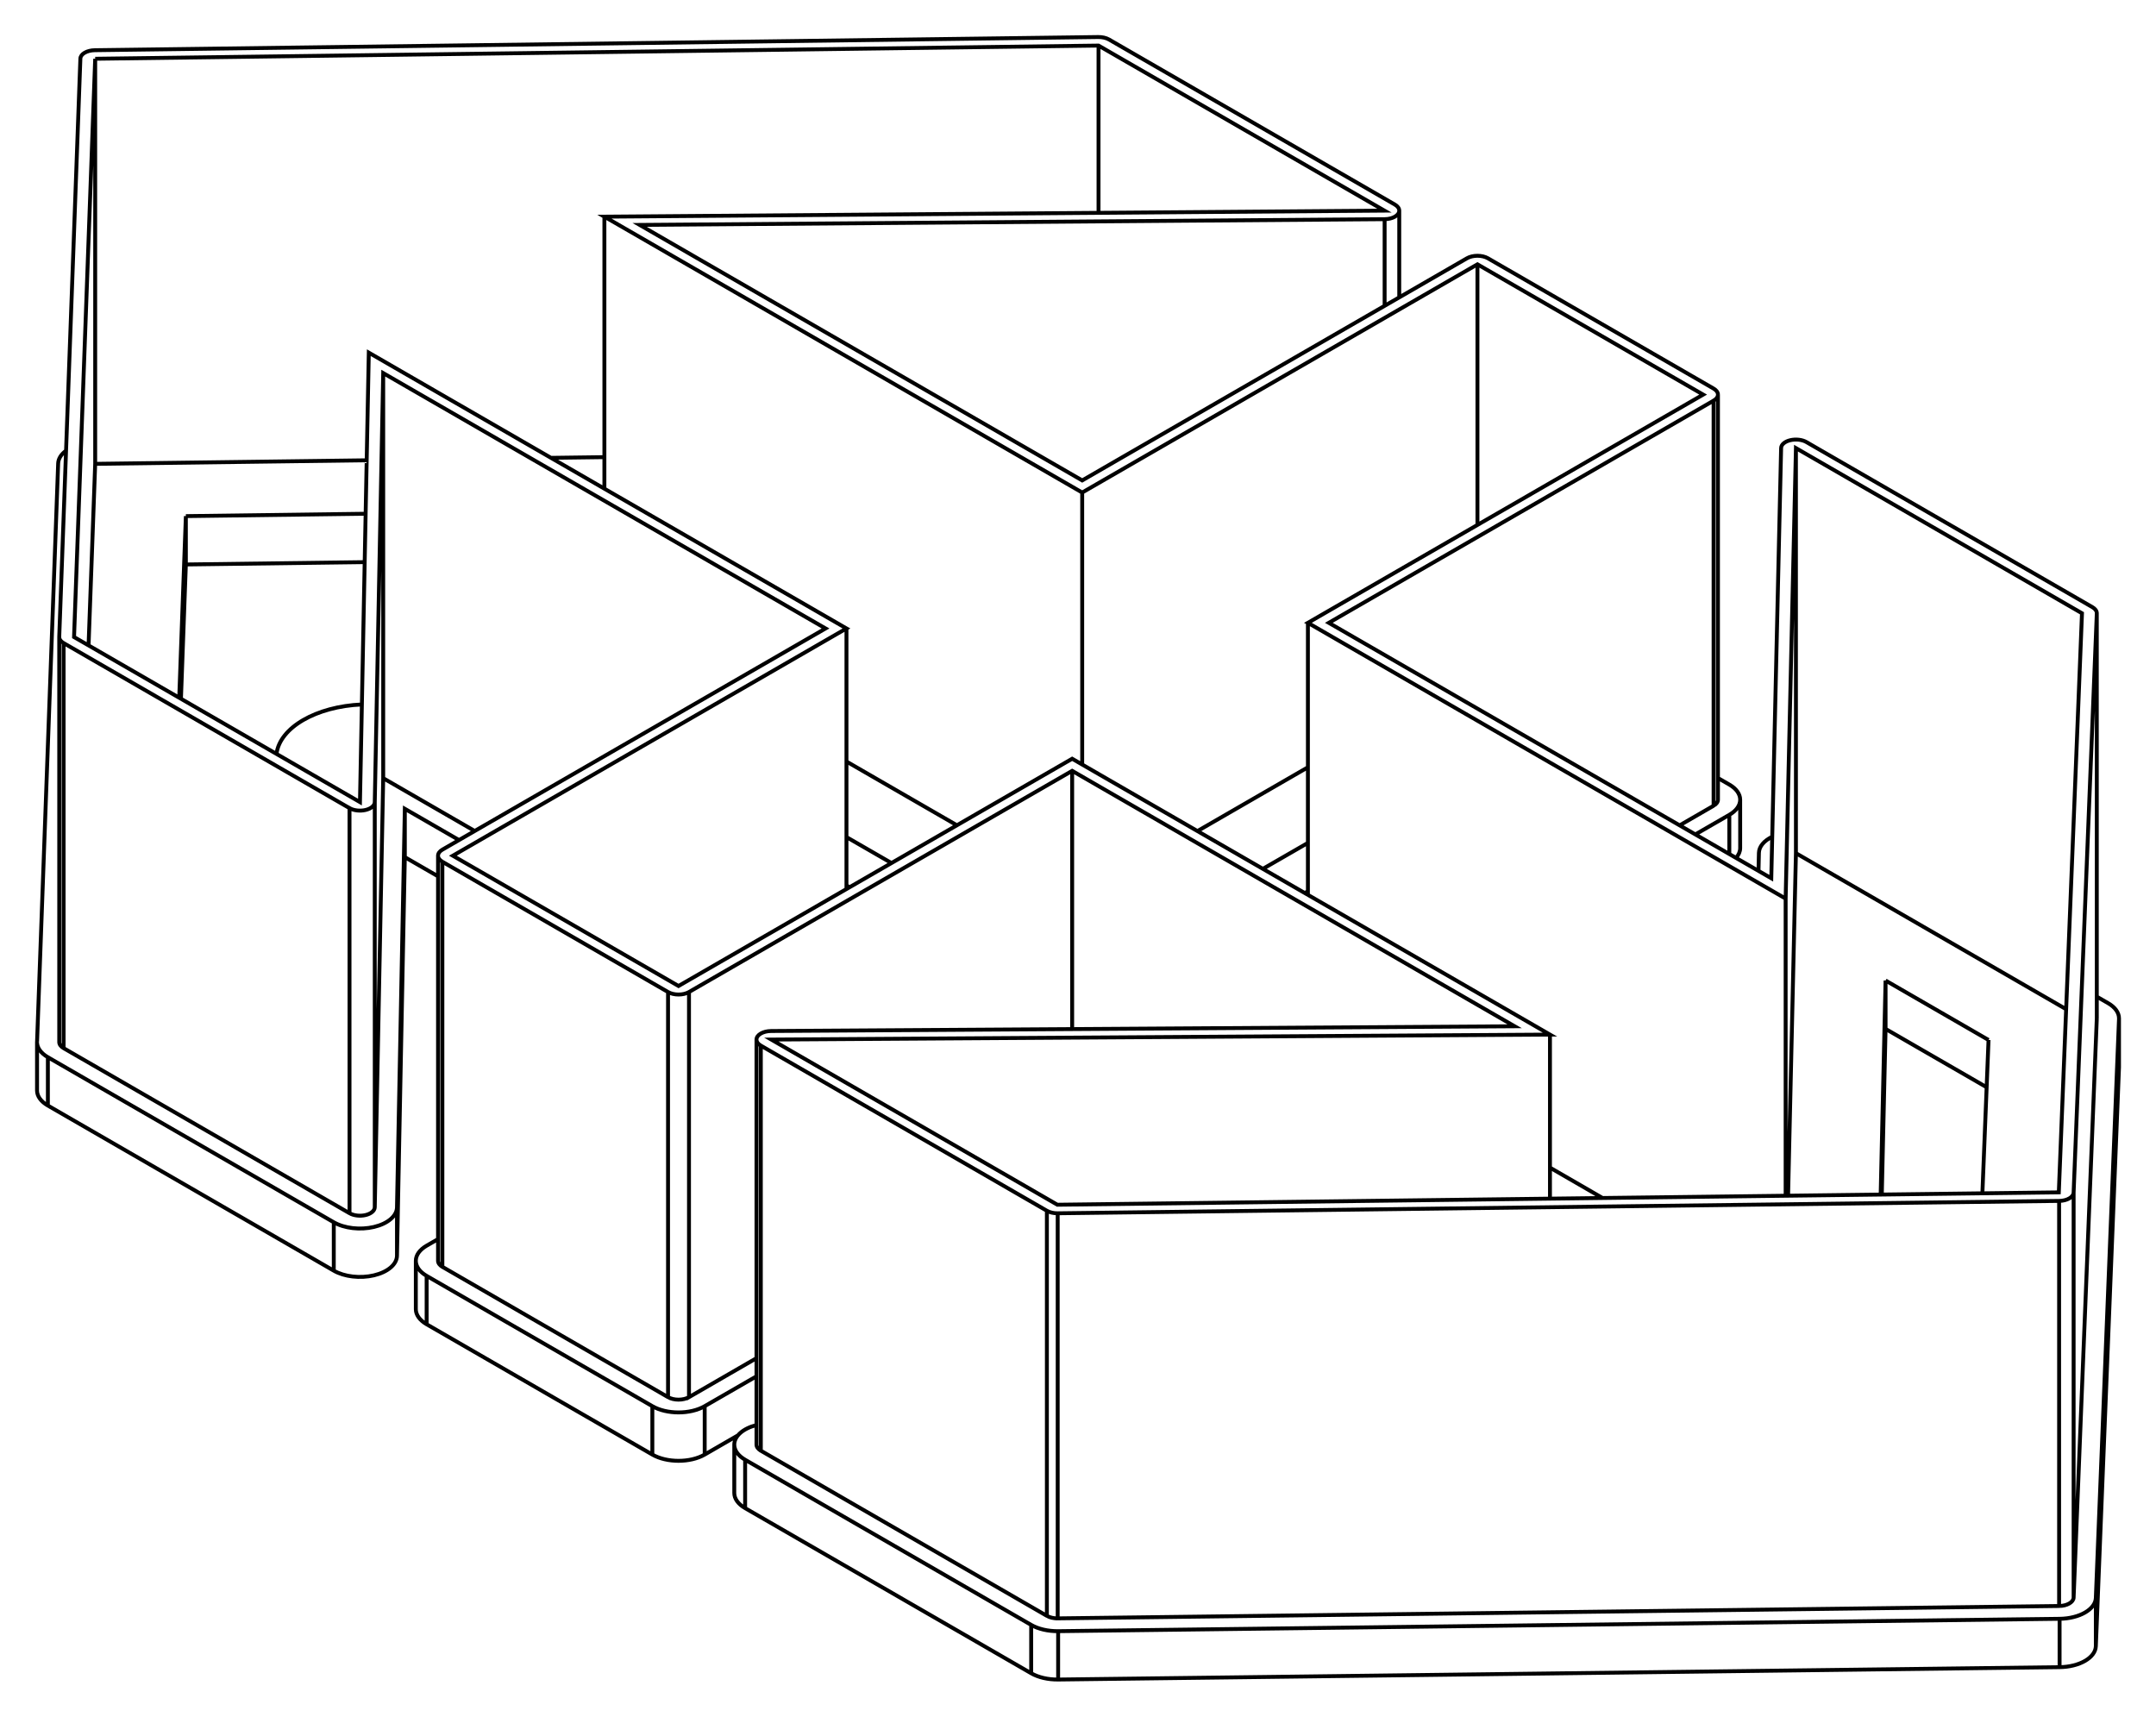
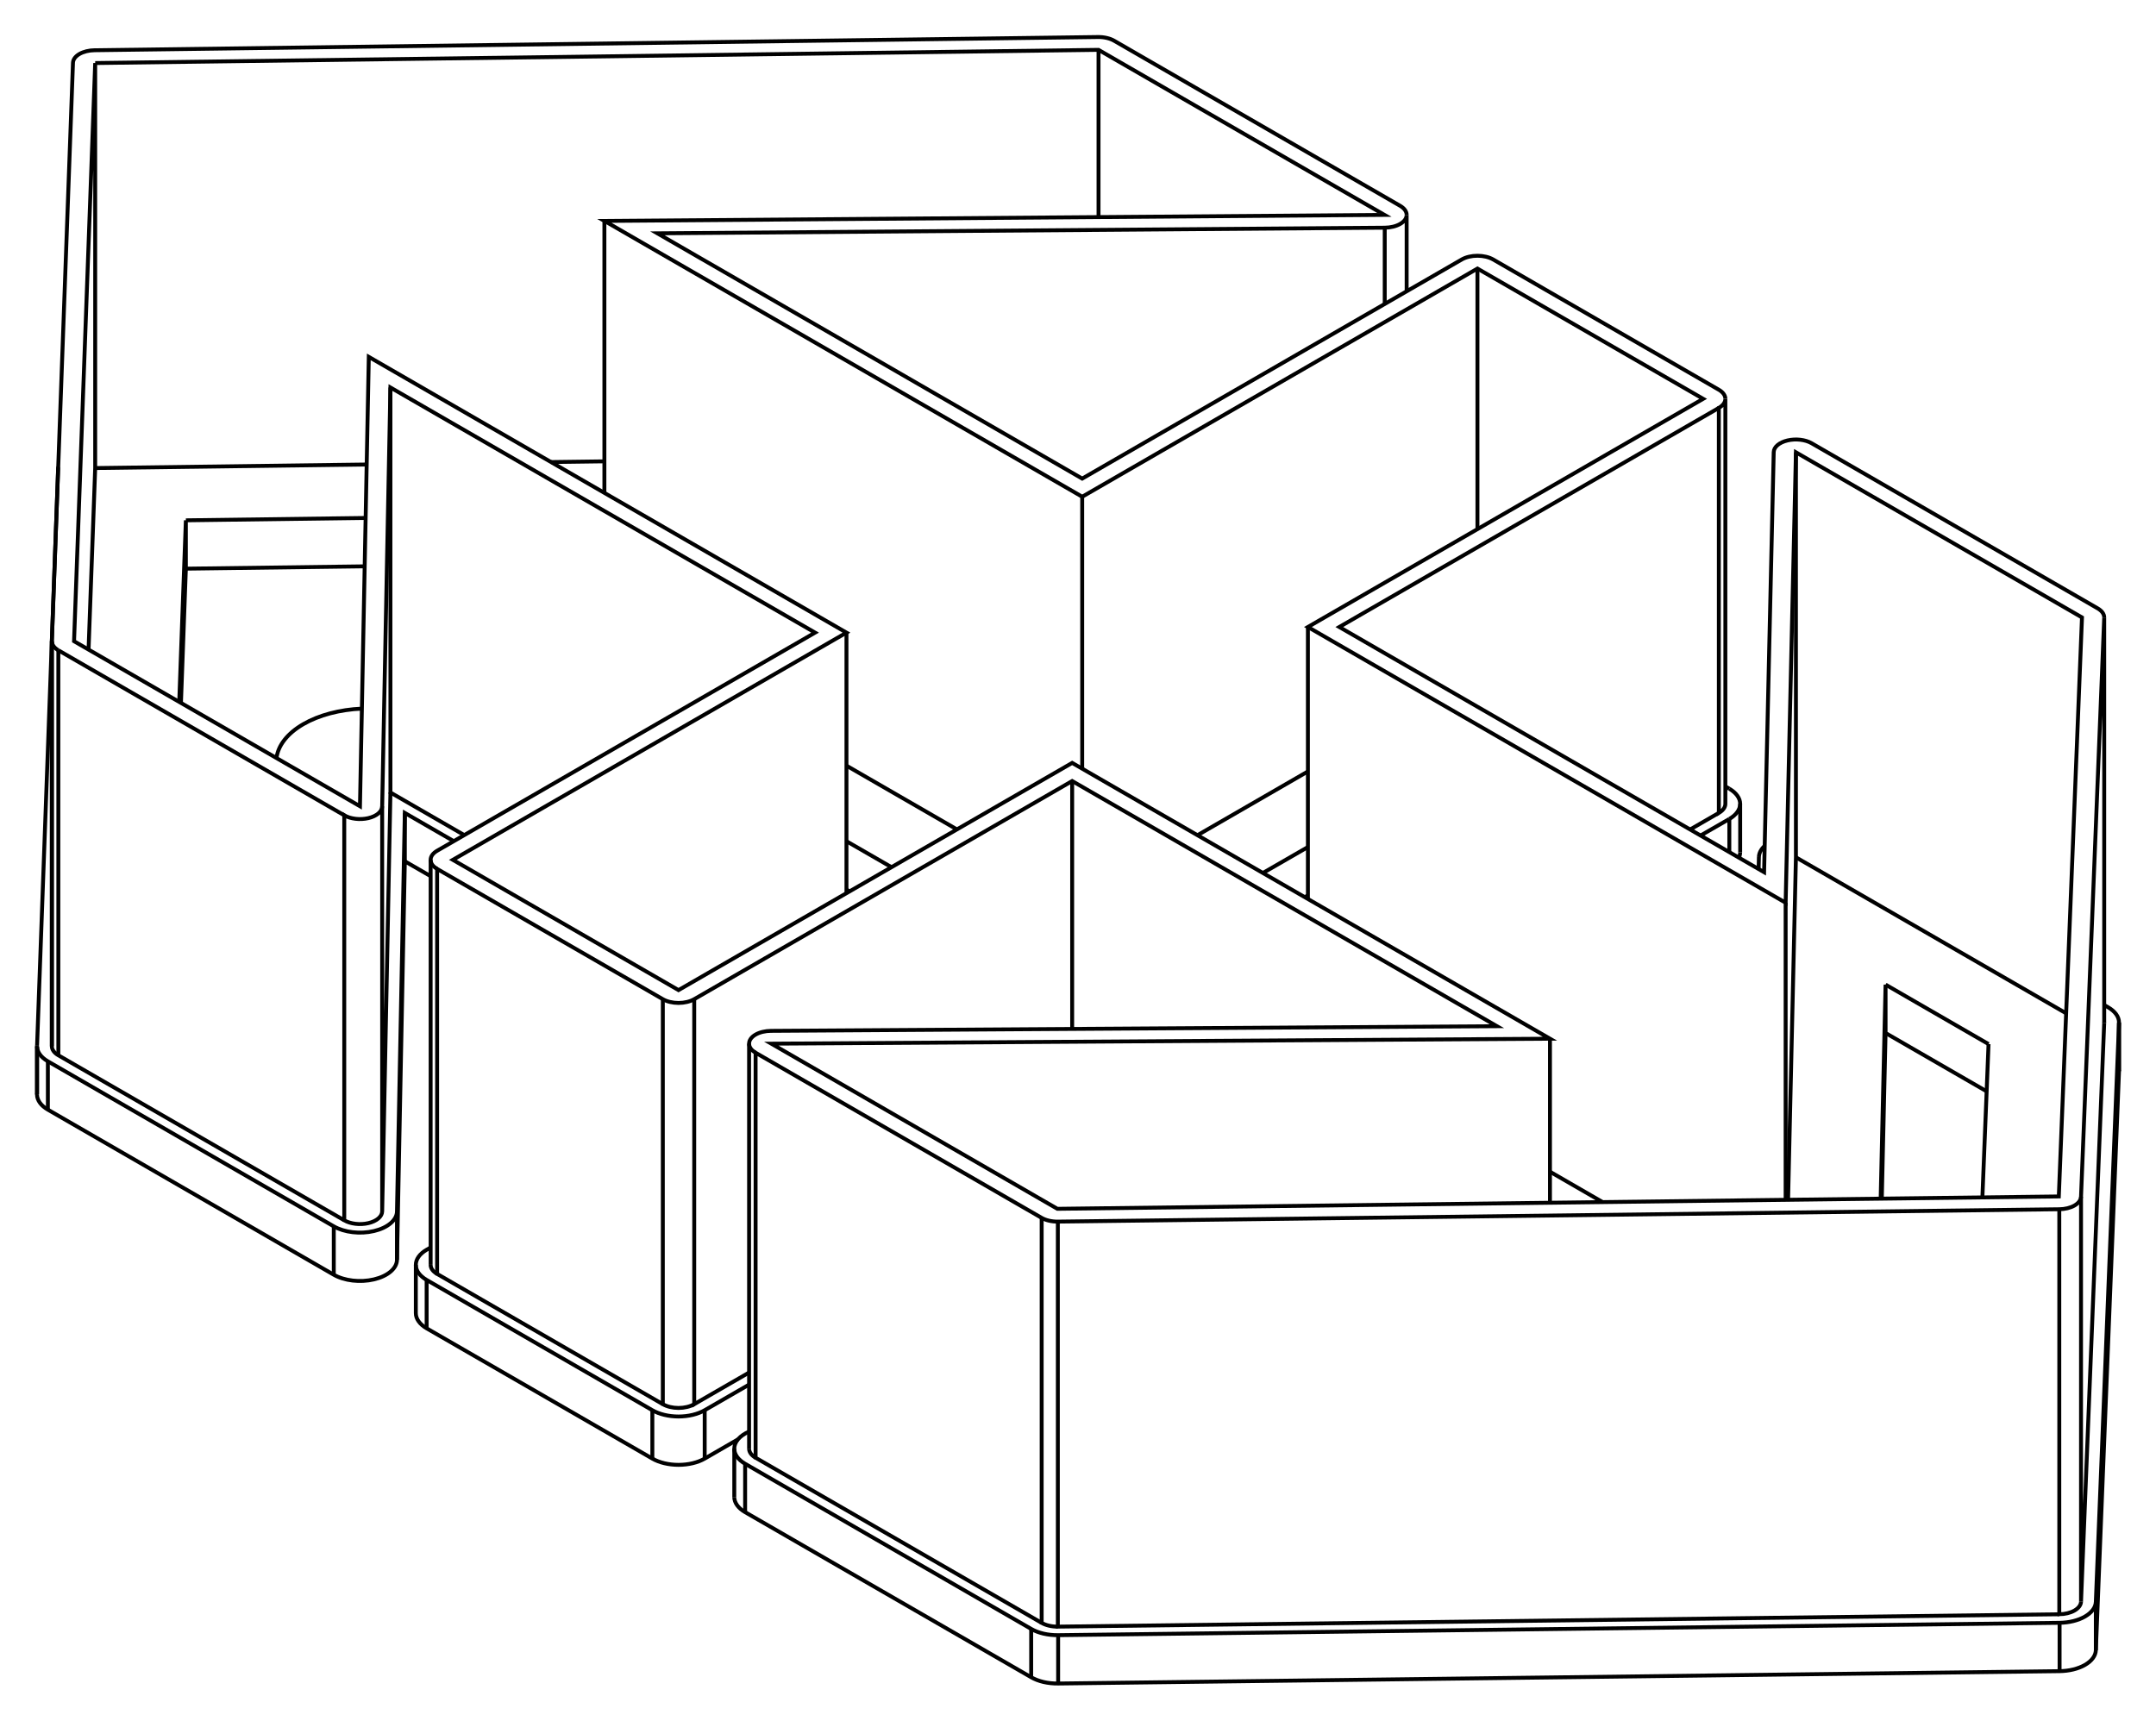
- <svg xmlns="http://www.w3.org/2000/svg" version="1.1" viewBox="-29.112 -23.006 58.231 46.364" fill="none" stroke="black" stroke-width="0.2%" vector-effect="non-scaling-stroke">
-   <path d="M -28.111 6.435 A 1 0.577 180 0 0 -28.112 6.447 A 1 0.577 180 0 0 -27.819 6.855 L -20.097 11.314 A 1 0.577 180 0 0 -18.39 10.912 L -18.178 0.145 L -17.281 0.663 M -17.881 12.354 A 1 0.577 180 0 0 -17.589 12.762 L -11.493 16.281 A 1 0.577 180 0 0 -10.079 16.281 L -9.181 15.762 M -8.715 15.493 L -8.68 15.473 M -9.28 17.319 A 1 0.577 180 0 0 -8.987 17.728 L -1.261 22.188 A 1 0.577 180 0 0 -0.533 22.357 L 26.515 22.023 A 1 0.577 180 0 0 27.494 21.459 L 28.12 5.818 A 1 0.577 180 0 0 28.12 5.805 A 1 0.577 180 0 0 28.12 5.792 M 17.776 0.165 A 1 0.577 180 0 0 17.888 -0.1 M -24.092 -7.76 L -24.225 -4.134 M -19.262 -7.823 L -24.092 -7.76 L -24.092 -9.066 L -24.271 -4.161 M -6.166 0.958 L -6.25 0.909 M 6.213 1.066 L 6.129 1.115 M 21.815 4.784 L 21.713 9.258 M 24.545 6.36 L 21.815 4.784 L 21.815 3.477 L 21.683 9.258 M -28.111 5.129 A 1 0.577 180 0 0 -28.112 5.141 A 1 0.577 180 0 0 -27.819 5.549 L -20.097 10.007 A 1 0.577 180 0 0 -18.39 9.606 L -18.178 -1.161 L -16.715 -0.317 M -27.541 -10.49 L -28.111 5.129 M -27.328 -10.834 A 1 0.577 180 0 0 -27.541 -10.49 M -18.178 0.145 L -18.178 -1.161 M -17.281 10.462 L -17.589 10.639 A 1 0.577 180 0 0 -17.881 11.047 A 1 0.577 180 0 0 -17.589 11.455 L -11.493 14.974 A 1 0.577 180 0 0 -10.079 14.974 L -8.68 14.167 M 17.595 -1.815 L 17.288 -1.992 M 17.595 -0.998 A 1 0.577 180 0 0 17.888 -1.407 A 1 0.577 180 0 0 17.595 -1.815 M -8.68 15.484 A 1 0.577 180 0 0 -9.28 16.013 A 1 0.577 180 0 0 -8.987 16.421 L -1.261 20.882 A 1 0.577 180 0 0 -0.533 21.051 L 26.515 20.717 A 1 0.577 180 0 0 27.494 20.153 L 28.12 4.512 A 1 0.577 180 0 0 28.12 4.499 A 1 0.577 180 0 0 27.827 4.09 L 27.52 3.913 M 16.678 -0.469 L 17.595 -0.998 M 18.394 0.03 L 18.383 0.515 M 18.754 -0.406 A 1 0.577 180 0 0 18.394 0.03 M -19.236 -9.13 L -24.092 -9.066 M -21.644 -2.644 A 2.5 1.443 360 0 1 -19.338 -3.979 M -5.034 0.304 L -6.25 -0.397 M 6.213 -0.24 L 4.997 0.461 M 24.596 5.083 L 21.815 3.477 M 24.43 9.224 L 24.596 5.083 M -19.672 9.762 L -27.394 5.304 A 0.4 0.231 0 0 1 -27.512 5.141 A 0.4 0.231 0 0 1 -27.512 5.136 L -27.512 -5.795 M -18.99 9.602 A 0.4 0.231 0 0 1 -19.672 9.762 L -19.672 -1.179 A 0.4 0.231 180 0 0 -18.99 -1.339 L -18.762 -12.929 L -6.815 -6.032 L -17.164 -0.057 A 0.4 0.231 180 0 0 -17.281 0.106 L -17.281 11.047 M -18.762 -1.988 L -18.99 9.602 L -18.99 -1.339 M -16.291 -0.562 L -18.762 -1.988 L -18.762 -12.929 M -17.164 11.21 A 0.4 0.231 360 0 1 -17.281 11.047 M -11.069 14.73 L -17.164 11.21 L -17.164 0.269 L -11.069 3.788 A 0.4 0.231 180 0 0 -10.503 3.788 L -0.154 -2.186 L 11.796 4.713 L -8.285 4.841 A 0.4 0.231 180 0 0 -8.68 5.072 L -8.68 16.013 M -10.503 14.73 A 0.4 0.231 0 0 1 -11.069 14.73 L -11.069 3.788 M -8.68 13.677 L -10.503 14.73 L -10.503 3.788 M -8.563 16.176 A 0.4 0.231 0 0 1 -8.68 16.013 M -0.837 20.637 L -8.563 16.176 L -8.563 5.235 L -0.837 9.696 A 0.4 0.231 180 0 0 -0.545 9.764 L 26.502 9.43 A 0.4 0.231 180 0 0 26.894 9.204 L 27.52 -6.437 A 0.4 0.231 180 0 0 27.52 -6.442 L 27.52 4.499 A 0.4 0.231 360 0 1 27.52 4.504 L 27.52 -6.437 M -0.545 20.705 A 0.4 0.231 0 0 1 -0.837 20.637 L -0.837 9.696 M 26.502 20.371 L -0.545 20.705 L -0.545 9.764 M 26.894 20.145 A 0.4 0.231 360 0 1 26.502 20.371 L 26.502 9.43 M 27.52 4.504 L 26.894 20.145 L 26.894 9.204 M 27.52 4.493 A 0.4 0.231 360 0 1 27.52 4.499 M 17.17 -1.243 L 16.254 -0.714 M 17.288 -1.407 A 0.4 0.231 0 0 1 17.17 -1.243 L 17.17 -12.184 A 0.4 0.231 180 0 0 17.288 -12.348 L 17.288 -1.407 Z M -26.72 -5.574 L -26.541 -10.478 L -26.541 -21.419 L -27.112 -5.8 L -19.39 -1.342 L -19.151 -13.481 L -6.25 -6.032 L -16.881 0.106 L -10.786 3.625 L -0.154 -2.513 L 12.751 4.938 L -8.28 5.072 L -0.554 9.533 L 26.494 9.199 L 27.12 -6.442 L 19.394 -10.903 L 19.116 1.265 L 6.213 -6.184 L 16.888 -12.348 L 10.792 -15.867 L 0.117 -9.703 L -12.788 -17.154 L 8.28 -17.317 L 0.558 -21.775 L -26.541 -21.419 M -26.541 -10.478 L -19.208 -10.574 M -14.23 -10.64 L -12.788 -10.659 M -6.25 -2.438 L -3.267 -0.716 M 3.23 -0.559 L 6.213 -2.282 M 12.751 8.531 L 14.17 9.351 M 19.182 9.289 L 19.394 0.038 L 19.394 -10.903 M 19.394 0.038 L 26.692 4.252 M -27.394 -5.637 L -19.672 -1.179 M -17.281 0.106 A 0.4 0.231 180 0 0 -17.164 0.269 M -0.154 4.789 L -0.154 -2.186 M -8.68 5.072 A 0.4 0.231 180 0 0 -8.563 5.235 M 27.52 -6.442 A 0.4 0.231 180 0 0 27.403 -6.606 L 19.677 -11.066 A 0.4 0.231 180 0 0 18.994 -10.906 L 18.728 0.715 L 6.778 -6.184 L 17.17 -12.184 M 17.288 -12.348 A 0.4 0.231 180 0 0 17.17 -12.511 L 11.075 -16.03 A 0.4 0.231 180 0 0 10.509 -16.03 L 0.117 -10.03 L -11.835 -16.931 L 8.285 -17.086 A 0.4 0.231 180 0 0 8.68 -17.317 L 8.68 -14.974 M 8.68 -17.317 A 0.4 0.231 180 0 0 8.563 -17.48 L 0.841 -21.939 A 0.4 0.231 180 0 0 0.549 -22.006 L -26.55 -21.65 A 0.4 0.231 180 0 0 -26.941 -21.424 L -27.512 -5.805 A 0.4 0.231 180 0 0 -27.512 -5.8 L -27.512 5.141 M -27.512 -5.8 A 0.4 0.231 180 0 0 -27.394 -5.637 M 0.558 -17.257 L 0.558 -21.775 M -12.788 -9.807 L -12.788 -17.154 M 0.117 -2.356 L 0.117 -9.703 M 10.792 -8.828 L 10.792 -15.867 M 6.213 1.163 L 6.213 -6.184 M 19.116 9.29 L 19.116 1.265 M 12.751 9.368 L 12.751 4.938 M -6.25 1.006 L -6.25 -6.032 M -28.111 6.435 L -28.111 5.153 M -27.819 6.855 L -27.819 5.549 M -20.097 11.314 L -20.097 10.007 M -18.39 10.912 L -18.39 9.606 M -17.589 12.762 L -17.589 11.455 M -11.493 16.281 L -11.493 14.974 M -10.079 16.281 L -10.079 14.974 M 17.595 0.06 L 17.595 -0.998 M -8.987 17.728 L -8.987 16.421 M -1.261 22.188 L -1.261 20.882 M -0.533 22.357 L -0.533 21.051 M 26.515 22.023 L 26.515 20.717 M 27.494 21.459 L 27.494 20.153 M 28.12 5.818 L 28.12 4.512 M -27.394 5.304 L -27.394 -5.637 M 8.285 -14.746 L 8.285 -17.086 M -28.112 5.141 L -28.112 6.447 M -17.881 11.047 L -17.881 12.354 M 17.888 -1.407 L 17.888 -0.1 M -9.28 16.013 L -9.28 17.319 M 28.12 4.499 L 28.12 5.805" />
+ <svg xmlns="http://www.w3.org/2000/svg" version="1.1" viewBox="-29.112 -23.122 58.231 46.479" fill="none" stroke="black" stroke-width="0.2%" vector-effect="non-scaling-stroke">
+   <path d="M -28.111 6.435 A 1 0.577 180 0 0 -28.112 6.441 A 1 0.577 180 0 0 -28.112 6.447 A 1 0.577 180 0 0 -28.035 6.668 A 1 0.577 180 0 0 -27.819 6.855 L -20.097 11.314 A 1 0.577 180 0 0 -19.012 11.44 A 1 0.577 180 0 0 -18.39 10.912 L -18.178 0.145 L -17.481 0.547" />
+   <path d="M -17.881 12.353 A 1 0.577 180 0 0 -17.805 12.574 A 1 0.577 180 0 0 -17.589 12.762 L -11.493 16.281 A 1 0.577 180 0 0 -10.786 16.45 A 1 0.577 180 0 0 -10.079 16.281 L -9.181 15.762" />
+   <path d="M -9.28 17.319 A 1 0.577 180 0 0 -9.204 17.54 A 1 0.577 180 0 0 -8.987 17.728 L -1.261 22.188 A 1 0.577 180 0 0 -0.927 22.316 A 1 0.577 180 0 0 -0.533 22.357 L 26.515 22.023 A 1 0.577 180 0 0 27.2 21.855 A 1 0.577 180 0 0 27.494 21.459 L 28.12 5.818 A 1 0.577 180 0 0 28.12 5.812 A 1 0.577 180 0 0 28.12 5.805 A 1 0.577 180 0 0 28.12 5.798 A 1 0.577 180 0 0 28.12 5.792" />
+   <path d="M 17.855 0.047 A 1 0.577 180 0 0 17.879 -0.026 A 1 0.577 180 0 0 17.888 -0.1" />
+   <path d="M -24.092 -7.76 L -24.225 -4.134" />
+   <path d="M -19.262 -7.823 L -24.092 -7.76 L -24.092 -9.066 L -24.271 -4.161" />
+   <path d="M -6.166 0.958 L -6.25 0.909" />
+   <path d="M 6.213 1.066 L 6.129 1.115" />
+   <path d="M 21.815 4.784 L 21.713 9.258" />
+   <path d="M 24.545 6.36 L 21.815 4.784 L 21.815 3.477 L 21.683 9.258" />
+   <path d="M -28.111 5.129 A 1 0.577 180 0 0 -28.112 5.135 A 1 0.577 180 0 0 -28.112 5.141 A 1 0.577 180 0 0 -28.035 5.362 A 1 0.577 180 0 0 -27.819 5.549 L -20.097 10.007 A 1 0.577 180 0 0 -19.012 10.134 A 1 0.577 180 0 0 -18.39 9.606 L -18.178 -1.161 L -16.856 -0.398" />
+   <path d="M -27.541 -10.49 L -28.111 5.129" />
+   <path d="M -27.54 -10.508 A 1 0.577 180 0 0 -27.541 -10.499 A 1 0.577 180 0 0 -27.541 -10.49" />
+   <path d="M -18.178 0.145 L -18.178 -1.161" />
+   <path d="M -17.481 10.577 L -17.589 10.639 A 1 0.577 180 0 0 -17.805 10.826 A 1 0.577 180 0 0 -17.881 11.047 A 1 0.577 180 0 0 -17.805 11.268 A 1 0.577 180 0 0 -17.589 11.455 L -11.493 14.974 A 1 0.577 180 0 0 -10.786 15.144 A 1 0.577 180 0 0 -10.079 14.974 L -8.88 14.282" />
+   <path d="M 17.595 -1.815 L 17.488 -1.877" />
+   <path d="M 17.595 -0.998 A 1 0.577 180 0 0 17.811 -1.186 A 1 0.577 180 0 0 17.888 -1.407 A 1 0.577 180 0 0 17.811 -1.627 A 1 0.577 180 0 0 17.595 -1.815" />
+   <path d="M -8.88 15.551 A 1 0.577 180 0 0 -9.175 15.755 A 1 0.577 180 0 0 -9.28 16.013 A 1 0.577 180 0 0 -9.204 16.234 A 1 0.577 180 0 0 -8.987 16.421 L -1.261 20.882 A 1 0.577 180 0 0 -0.927 21.01 A 1 0.577 180 0 0 -0.533 21.051 L 26.515 20.717 A 1 0.577 180 0 0 27.2 20.548 A 1 0.577 180 0 0 27.494 20.153 L 28.12 4.512 A 1 0.577 180 0 0 28.12 4.505 A 1 0.577 180 0 0 28.12 4.499 A 1 0.577 180 0 0 28.044 4.278 A 1 0.577 180 0 0 27.827 4.09 L 27.72 4.029" />
+   <path d="M 16.819 -0.551 L 17.595 -0.998" />
+   <path d="M 18.394 0.03 L 18.386 0.354" />
+   <path d="M 18.551 -0.273 A 1 0.577 180 0 0 18.436 -0.127 A 1 0.577 180 0 0 18.394 0.03" />
+   <path d="M -19.236 -9.13 L -24.092 -9.066" />
+   <path d="M -21.644 -2.644 A 2.5 1.443 0 0 1 -20.921 -3.559 A 2.5 1.443 0 0 1 -19.338 -3.979" />
+   <path d="M -5.034 0.304 L -6.25 -0.397" />
+   <path d="M 6.213 -0.24 L 4.997 0.461" />
+   <path d="M 24.596 5.083 L 21.815 3.477" />
+   <path d="M 24.43 9.224 L 24.596 5.083" />
+   <path d="M -19.814 9.844 L -27.536 5.386 A 0.6 0.346 360 0 1 -27.666 5.273 A 0.6 0.346 360 0 1 -27.712 5.141 A 0.6 0.346 360 0 1 -27.712 5.137 A 0.6 0.346 360 0 1 -27.711 5.133 L -27.711 -5.793" />
+   <path d="M -18.79 9.603 A 0.6 0.346 0 0 1 -19.163 9.92 A 0.6 0.346 0 0 1 -19.814 9.844 L -19.814 -1.097 A 0.6 0.346 180 0 0 -19.163 -1.021 A 0.6 0.346 180 0 0 -18.79 -1.338 L -18.567 -12.654 L -7.098 -6.032 L -17.306 -0.139 A 0.6 0.346 180 0 0 -17.436 -0.027 A 0.6 0.346 180 0 0 -17.481 0.106 L -17.481 11.047" />
+   <path d="M -18.567 -1.713 L -18.79 9.603 L -18.79 -1.338" />
+   <path d="M -16.573 -0.562 L -18.567 -1.713 L -18.567 -12.654" />
+   <path d="M -17.306 11.292 A 0.6 0.346 360 0 1 -17.436 11.18 A 0.6 0.346 360 0 1 -17.481 11.047" />
+   <path d="M -11.21 14.811 L -17.306 11.292 L -17.306 0.351 L -11.21 3.87 A 0.6 0.346 180 0 0 -10.786 3.972 A 0.6 0.346 180 0 0 -10.362 3.87 L -0.154 -2.023 L 11.318 4.6 L -8.287 4.726 A 0.6 0.346 180 0 0 -8.707 4.828 A 0.6 0.346 180 0 0 -8.88 5.072 L -8.88 16.013" />
+   <path d="M -10.362 14.811 A 0.6 0.346 360 0 1 -10.786 14.913 A 0.6 0.346 360 0 1 -11.21 14.811 L -11.21 3.87" />
+   <path d="M -8.88 13.956 L -10.362 14.811 L -10.362 3.87" />
+   <path d="M -8.704 16.258 A 0.6 0.346 0 0 1 -8.834 16.146 A 0.6 0.346 0 0 1 -8.88 16.013" />
+   <path d="M -0.978 20.719 L -8.704 16.258 L -8.704 5.317 L -0.978 9.778 A 0.6 0.346 180 0 0 -0.778 9.854 A 0.6 0.346 180 0 0 -0.541 9.879 L 26.507 9.545 A 0.6 0.346 180 0 0 26.918 9.444 A 0.6 0.346 180 0 0 27.094 9.207 L 27.72 -6.434 A 0.6 0.346 180 0 0 27.72 -6.438 A 0.6 0.346 180 0 0 27.72 -6.442 L 27.72 4.499 A 0.6 0.346 0 0 1 27.72 4.503 A 0.6 0.346 0 0 1 27.72 4.507 L 27.72 -6.434" />
+   <path d="M -0.541 20.82 A 0.6 0.346 0 0 1 -0.778 20.795 A 0.6 0.346 0 0 1 -0.978 20.719 L -0.978 9.778" />
+   <path d="M 26.507 20.486 L -0.541 20.82 L -0.541 9.879" />
+   <path d="M 27.094 20.148 A 0.6 0.346 0 0 1 26.918 20.385 A 0.6 0.346 0 0 1 26.507 20.486 L 26.507 9.545" />
+   <path d="M 27.72 4.507 L 27.094 20.148 L 27.094 9.207" />
+   <path d="M 27.72 4.491 A 0.6 0.346 0 0 1 27.72 4.495 A 0.6 0.346 0 0 1 27.72 4.499" />
+   <path d="M 17.312 -1.162 L 16.536 -0.714" />
+   <path d="M 17.488 -1.407 A 0.6 0.346 360 0 1 17.442 -1.274 A 0.6 0.346 360 0 1 17.312 -1.162 L 17.312 -12.103 A 0.6 0.346 180 0 0 17.442 -12.215 A 0.6 0.346 180 0 0 17.488 -12.348 L 17.488 -1.407 Z" />
+   <path d="M -26.72 -5.574 L -26.541 -10.478 L -26.541 -21.419 L -27.112 -5.8 L -19.39 -1.342 L -19.151 -13.481 L -6.25 -6.032 L -16.881 0.106 L -10.786 3.625 L -0.154 -2.513 L 12.751 4.938 L -8.28 5.072 L -0.554 9.533 L 26.494 9.199 L 27.12 -6.442 L 19.394 -10.903 L 19.116 1.265 L 6.213 -6.184 L 16.888 -12.348 L 10.792 -15.867 L 0.117 -9.703 L -12.788 -17.154 L 8.28 -17.317 L 0.558 -21.775 L -26.541 -21.419" />
+   <path d="M -26.541 -10.478 L -19.208 -10.574" />
+   <path d="M -14.23 -10.64 L -12.788 -10.659" />
+   <path d="M -6.25 -2.438 L -3.267 -0.716" />
+   <path d="M 3.23 -0.559 L 6.213 -2.282" />
+   <path d="M 12.751 8.531 L 14.17 9.351" />
+   <path d="M 19.182 9.289 L 19.394 0.038 L 19.394 -10.903" />
+   <path d="M 19.394 0.038 L 26.692 4.252" />
+   <path d="M -27.536 -5.555 L -19.814 -1.097" />
+   <path d="M -17.481 0.106 A 0.6 0.346 180 0 0 -17.436 0.239 A 0.6 0.346 180 0 0 -17.306 0.351" />
+   <path d="M -0.154 4.674 L -0.154 -2.023" />
+   <path d="M -8.88 5.072 A 0.6 0.346 180 0 0 -8.834 5.205 A 0.6 0.346 180 0 0 -8.704 5.317" />
+   <path d="M 27.72 -6.442 A 0.6 0.346 180 0 0 27.674 -6.575 A 0.6 0.346 180 0 0 27.544 -6.687 L 19.818 -11.148 A 0.6 0.346 180 0 0 19.168 -11.224 A 0.6 0.346 180 0 0 18.794 -10.908 L 18.534 0.44 L 7.061 -6.184 L 17.312 -12.103" />
+   <path d="M 17.488 -12.348 A 0.6 0.346 180 0 0 17.442 -12.48 A 0.6 0.346 180 0 0 17.312 -12.593 L 11.217 -16.112 A 0.6 0.346 180 0 0 10.792 -16.213 A 0.6 0.346 180 0 0 10.368 -16.112 L 0.117 -10.193 L -11.358 -16.819 L 8.288 -16.971 A 0.6 0.346 180 0 0 8.707 -17.074 A 0.6 0.346 180 0 0 8.88 -17.317 L 8.88 -15.253" />
+   <path d="M 8.88 -17.317 A 0.6 0.346 180 0 0 8.834 -17.45 A 0.6 0.346 180 0 0 8.704 -17.562 L 0.982 -22.02 A 0.6 0.346 180 0 0 0.781 -22.097 A 0.6 0.346 180 0 0 0.544 -22.122 L -26.555 -21.765 A 0.6 0.346 180 0 0 -26.966 -21.664 A 0.6 0.346 180 0 0 -27.141 -21.426 L -27.711 -5.808 A 0.6 0.346 180 0 0 -27.712 -5.804 A 0.6 0.346 180 0 0 -27.712 -5.8 L -27.712 5.141" />
+   <path d="M -27.712 -5.8 A 0.6 0.346 180 0 0 -27.666 -5.668 A 0.6 0.346 180 0 0 -27.536 -5.555" />
+   <path d="M 0.558 -17.257 L 0.558 -21.775" />
+   <path d="M -12.788 -9.807 L -12.788 -17.154" />
+   <path d="M 0.117 -2.356 L 0.117 -9.703" />
+   <path d="M 10.792 -8.828 L 10.792 -15.867" />
+   <path d="M 6.213 1.163 L 6.213 -6.184" />
+   <path d="M 19.116 9.29 L 19.116 1.265" />
+   <path d="M 12.751 9.368 L 12.751 4.938" />
+   <path d="M -6.25 1.006 L -6.25 -6.032" />
+   <path d="M -28.111 6.435 L -28.111 5.153" />
+   <path d="M -27.819 6.855 L -27.819 5.549" />
+   <path d="M -20.097 11.314 L -20.097 10.007" />
+   <path d="M -18.39 10.912 L -18.39 9.606" />
+   <path d="M -17.589 12.762 L -17.589 11.455" />
+   <path d="M -11.493 16.281 L -11.493 14.974" />
+   <path d="M -10.079 16.281 L -10.079 14.974" />
+   <path d="M 17.595 -0.103 L 17.595 -0.998" />
+   <path d="M -8.987 17.728 L -8.987 16.421" />
+   <path d="M -1.261 22.188 L -1.261 20.882" />
+   <path d="M -0.533 22.357 L -0.533 21.051" />
+   <path d="M 26.515 22.023 L 26.515 20.717" />
+   <path d="M 27.494 21.459 L 27.494 20.153" />
+   <path d="M 28.12 5.818 L 28.12 4.512" />
+   <path d="M -27.536 5.386 L -27.536 -5.555" />
+   <path d="M 8.288 -14.911 L 8.288 -16.971" />
+   <path d="M -28.112 5.141 L -28.112 6.447" />
+   <path d="M -17.881 11.047 L -17.881 12.353" />
+   <path d="M 17.888 -1.407 L 17.888 -0.1" />
+   <path d="M -9.28 16.013 L -9.28 17.319" />
+   <path d="M 28.12 4.499 L 28.12 5.805" />
</svg>
